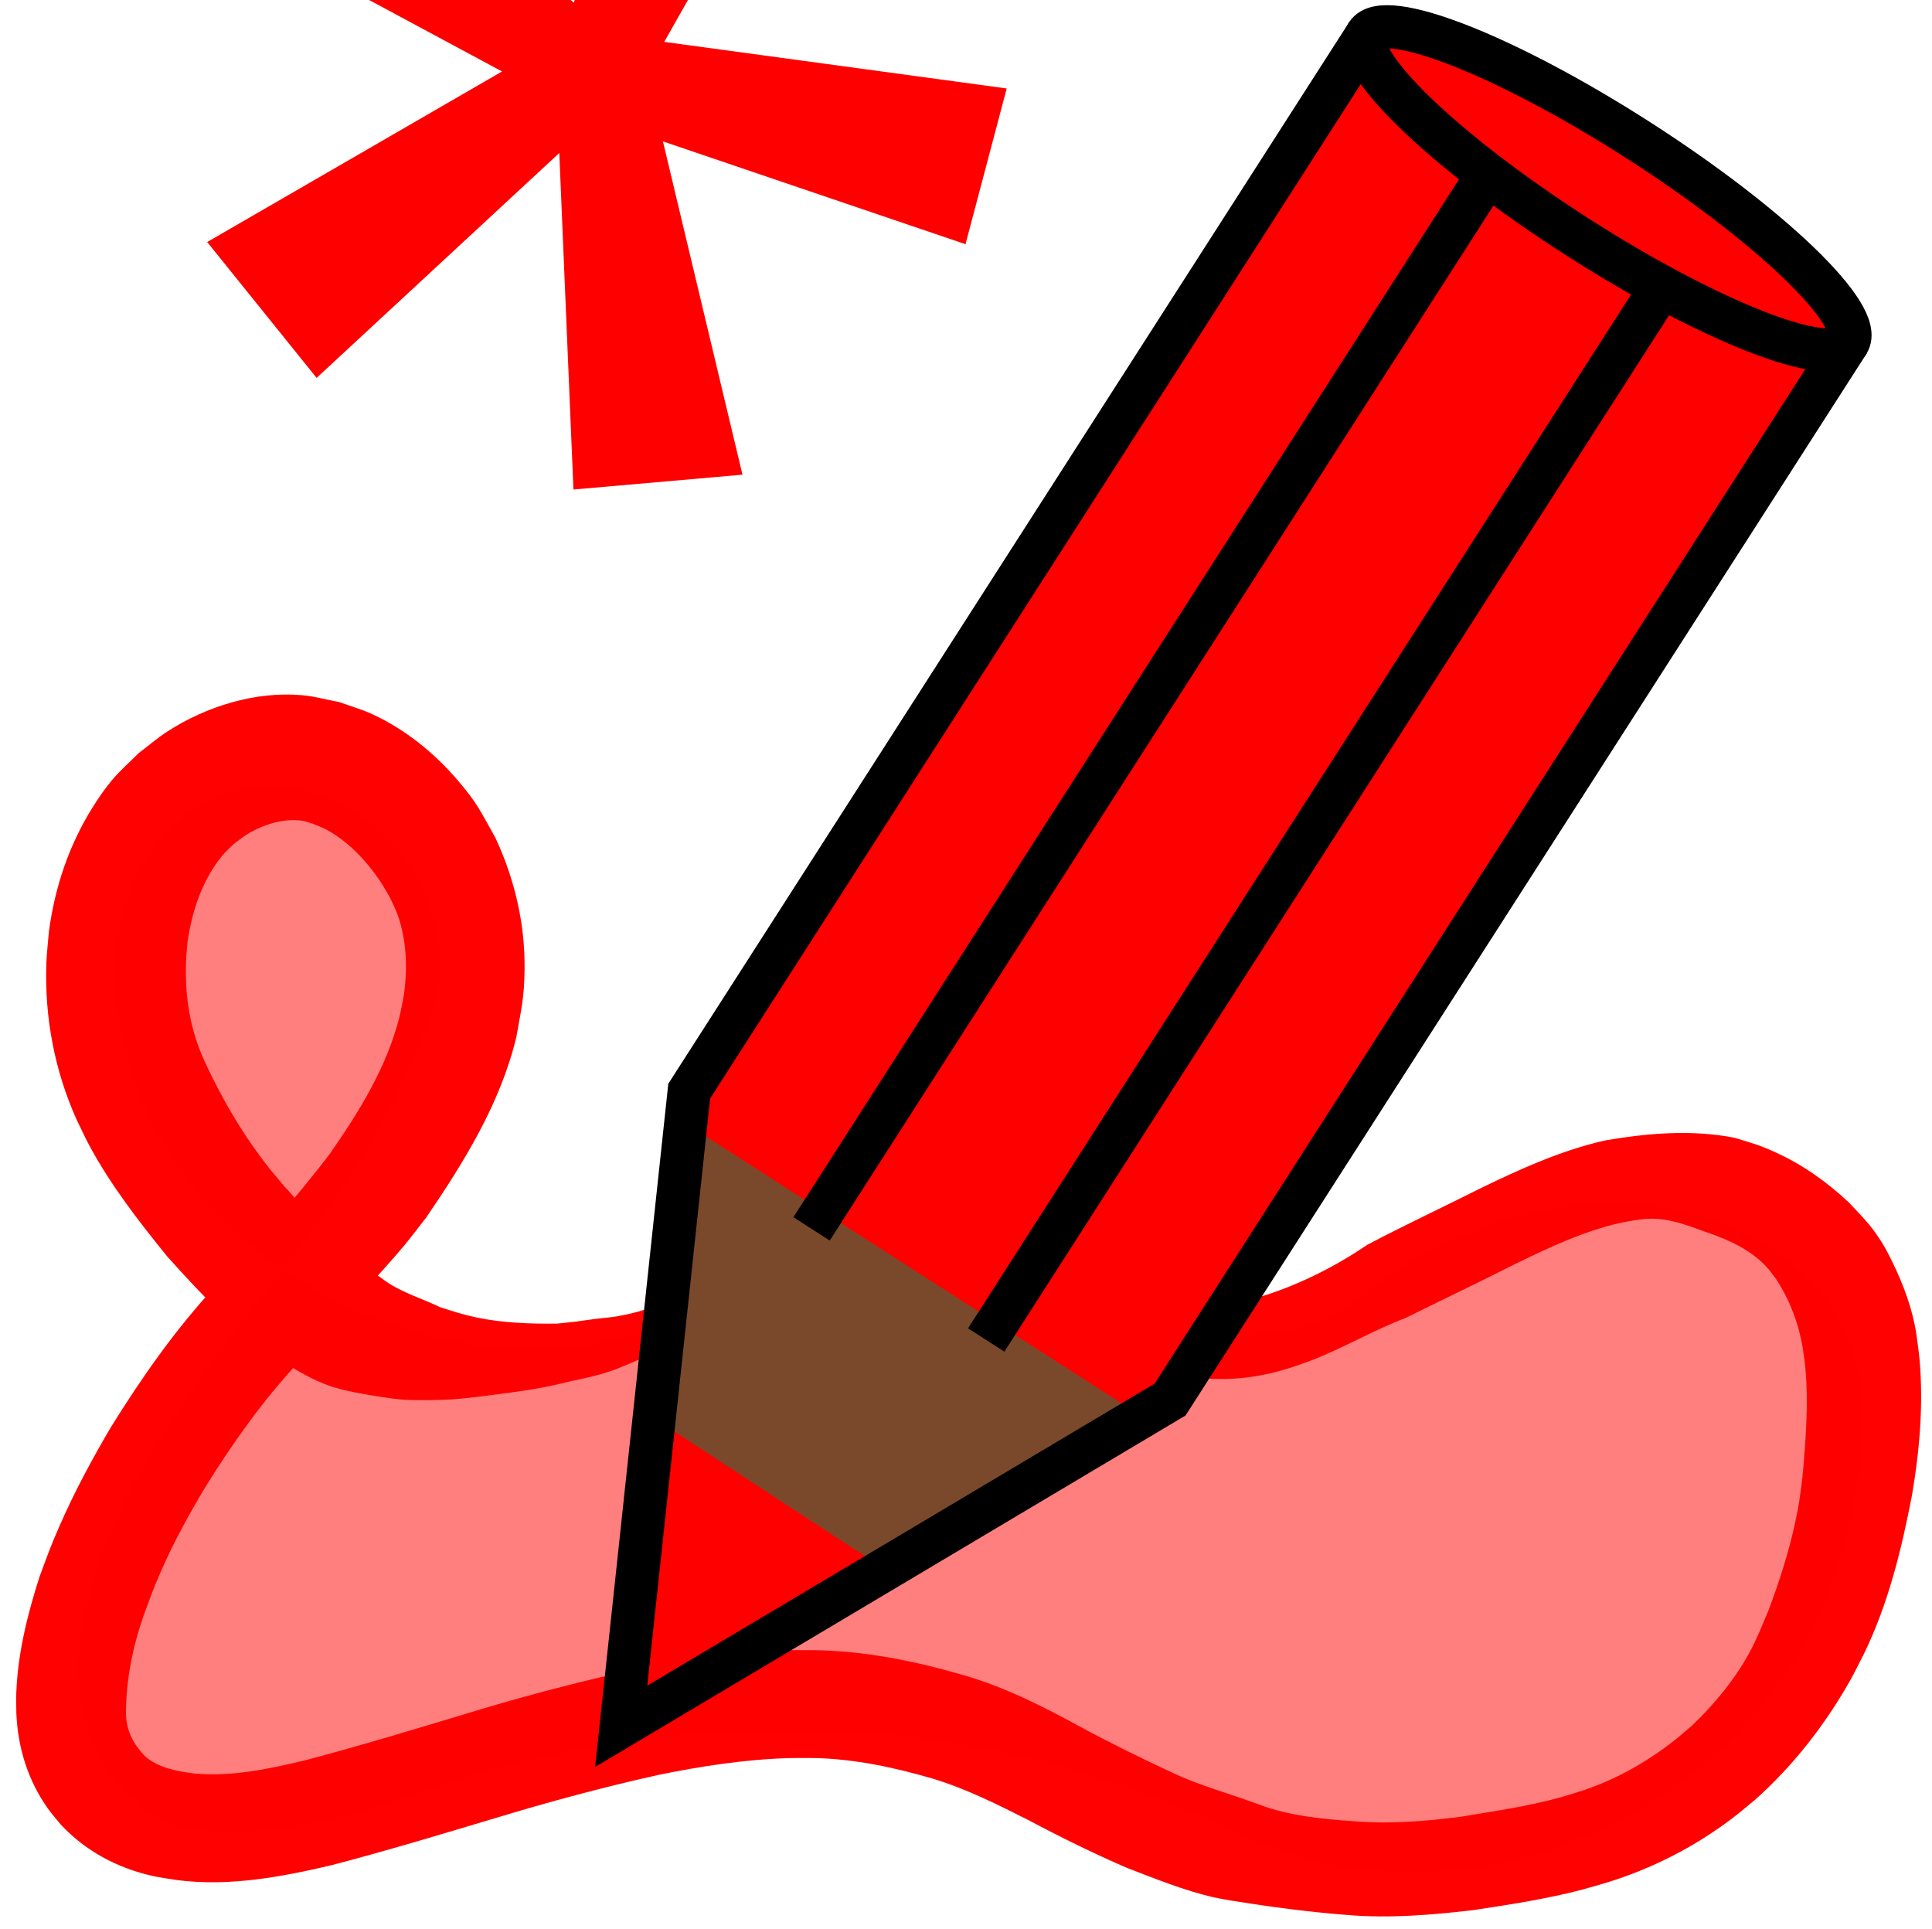
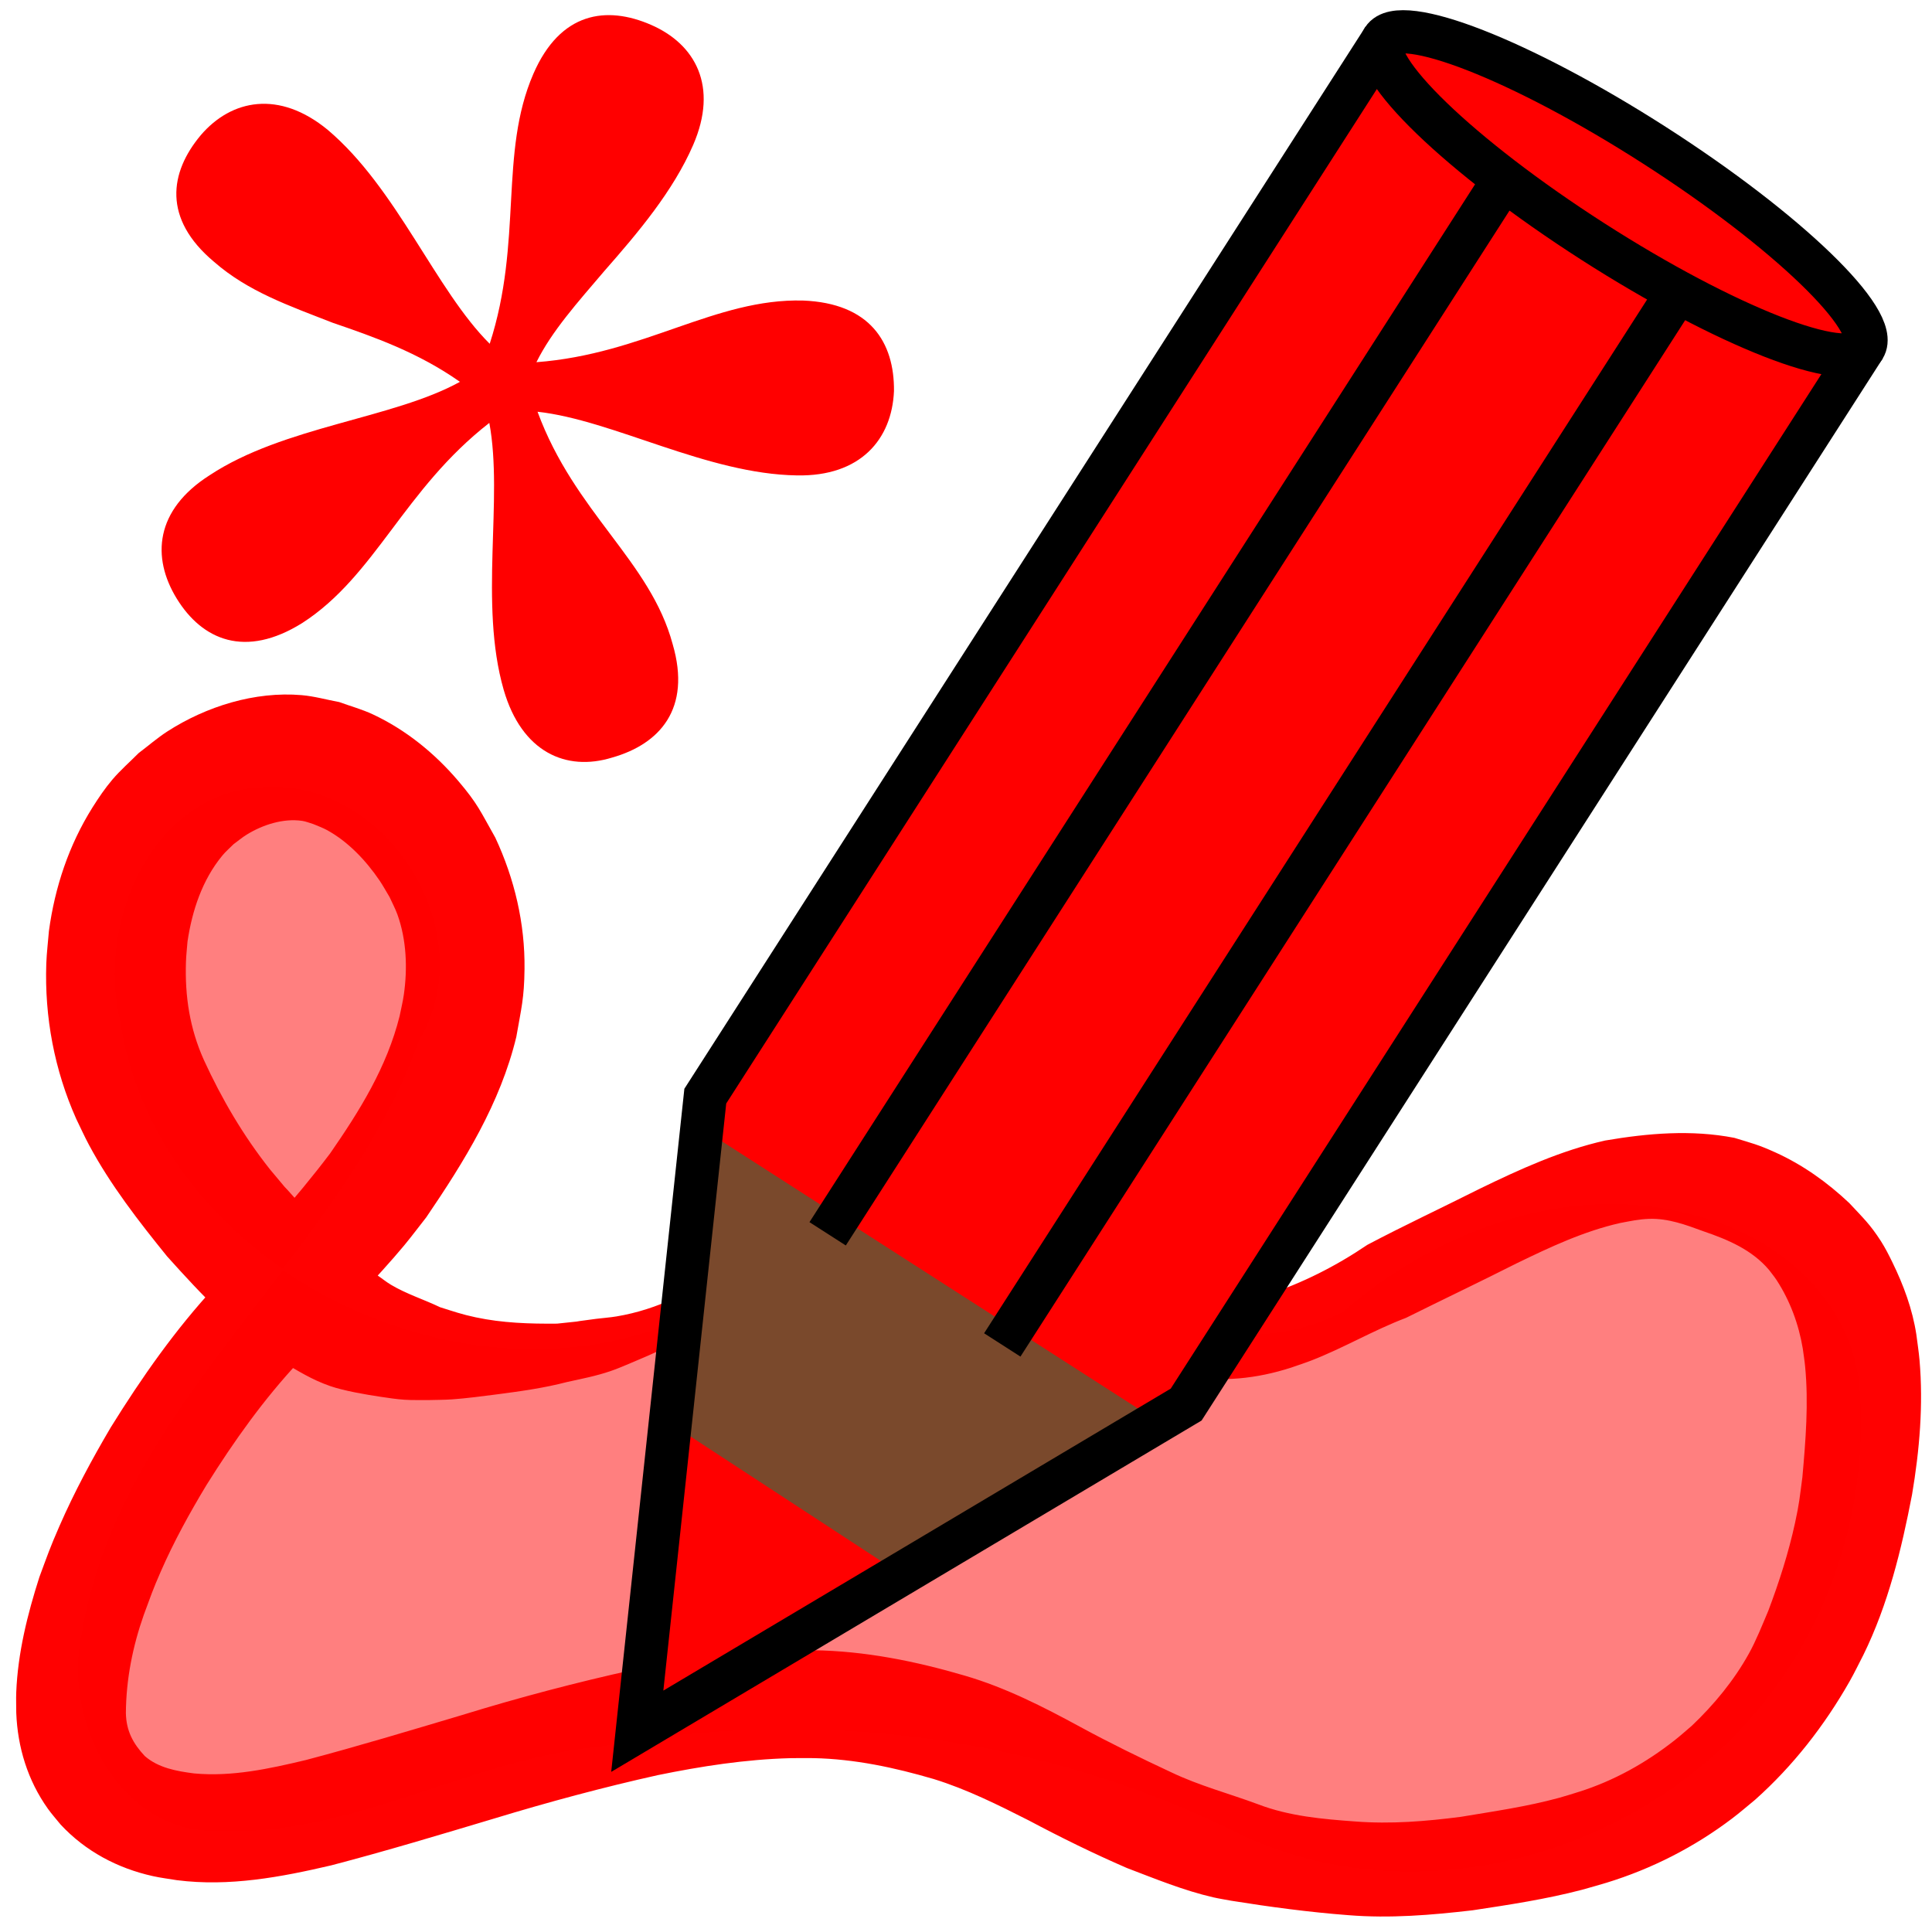
<svg xmlns="http://www.w3.org/2000/svg" width="44.738mm" height="44.654mm" viewBox="0 0 44.738 44.654" version="1.1" id="svg8">
  <defs id="defs2" />
-   <g id="layer1" transform="translate(-30.36929,-13.8524)">
-     <path style="fill:#ff0000;stroke:none;stroke-width:0.265px;stroke-linecap:butt;stroke-linejoin:miter;stroke-opacity:1;fill-opacity:0.5" d="m 47.663,43.505 c -5.108,3.815 -13.568,0.285 -14.518,-6.001 -0.554,-2.262 0.717,-5.32 3.316,-5.434 2.888,-0.2 5.123,3.388 3.617,5.886 -1.798,5.039 -6.935,8.302 -7.83,13.749 -0.437,2.005 0.881,4.607 3.151,4.55 3.101,0.154 5.841,-1.663 8.884,-1.953 5.021,-0.935 10.333,-0.226 14.897,2.082 4.247,1.924 9.571,0.3 12.285,-3.42 1.448,-1.963 2.164,-4.494 1.977,-6.924 -0.139,-2.063 -1.889,-3.575 -3.804,-4.047 -2.886,-0.82 -5.976,0.32 -8.17,2.223 -2.522,1.315 -5.317,-0.081 -7.627,-1.196 -1.957,-0.82 -4.523,-1.132 -6.179,0.485 z" id="path10832" />
-     <path style="fill:#ff0000;fill-opacity:0.994;stroke:none;stroke-width:3;stroke-linecap:round;stroke-linejoin:round;stroke-opacity:1" id="path10713" d="m 51.659,39.55 c -0.033,0.027 -0.068,0.052 -0.099,0.081 -0.15,0.141 -0.274,0.309 -0.415,0.459 -0.15,0.16 -0.273,0.274 -0.433,0.427 -0.555,0.495 -1.049,1.056 -1.62,1.534 -0.128,0.107 -0.262,0.205 -0.393,0.308 -0.413,0.291 -0.822,0.6 -1.267,0.844 -0.156,0.085 -0.321,0.151 -0.48,0.23 -0.627,0.32 -0.314,0.164 -0.94,0.469 -0.434,0.204 -0.892,0.353 -1.367,0.432 -0.153,0.026 -0.309,0.035 -0.463,0.055 -0.879,0.113 -0.036,0.02 -0.913,0.112 -0.63,0.006 -1.264,-0.014 -1.883,-0.146 -0.322,-0.068 -0.513,-0.136 -0.825,-0.234 -0.375,-0.181 -0.777,-0.306 -1.136,-0.52 -0.114,-0.068 -0.217,-0.154 -0.328,-0.228 -0.654,-0.431 -0.017,0.022 -0.638,-0.431 -0.429,-0.359 -0.773,-0.8 -1.141,-1.216 -0.639,-0.721 -0.081,-0.064 -0.694,-0.797 -0.617,-0.778 -1.12,-1.636 -1.532,-2.534 -0.328,-0.732 -0.441,-1.471 -0.415,-2.269 0.005,-0.158 0.024,-0.316 0.036,-0.474 0.106,-0.712 0.34,-1.427 0.808,-1.993 0.078,-0.094 0.171,-0.173 0.257,-0.26 0.102,-0.074 0.198,-0.157 0.306,-0.223 0.37,-0.228 0.847,-0.384 1.288,-0.318 0.086,0.013 0.167,0.048 0.25,0.072 0.105,0.046 0.213,0.082 0.314,0.137 0.497,0.27 0.91,0.71 1.223,1.17 0.084,0.124 0.155,0.256 0.233,0.385 0.061,0.136 0.133,0.267 0.183,0.407 0.21,0.584 0.235,1.246 0.147,1.855 -0.024,0.167 -0.065,0.331 -0.098,0.496 -0.296,1.181 -0.921,2.185 -1.609,3.178 -0.817,1.081 -1.735,2.081 -2.655,3.075 -0.928,1 -1.708,2.115 -2.424,3.268 -0.437,0.741 -0.845,1.5 -1.189,2.287 -0.224,0.511 -0.272,0.663 -0.464,1.179 -0.277,0.865 -0.5,1.76 -0.536,2.671 -0.006,0.158 3.68e-4,0.317 5.53e-4,0.476 0.031,0.795 0.265,1.561 0.731,2.216 0.091,0.128 0.198,0.246 0.297,0.369 0.57,0.614 1.314,1.011 2.136,1.193 0.183,0.041 0.37,0.063 0.556,0.094 1.209,0.155 2.406,-0.07 3.577,-0.344 1.266,-0.331 2.518,-0.709 3.771,-1.084 1.251,-0.38 2.513,-0.721 3.791,-1.005 1.006,-0.206 2.027,-0.364 3.056,-0.392 0.183,-0.005 0.366,-8.05e-4 0.55,-0.001 0.947,0.02 1.873,0.218 2.777,0.483 0.772,0.238 1.494,0.6 2.211,0.963 0.741,0.394 1.494,0.764 2.265,1.098 0.657,0.25 1.315,0.522 2.004,0.68 0.137,0.031 0.276,0.052 0.413,0.078 0.899,0.144 1.802,0.265 2.71,0.334 0.963,0.079 1.925,-0.002 2.881,-0.113 0.847,-0.128 1.699,-0.257 2.528,-0.474 0.19,-0.05 0.378,-0.109 0.568,-0.163 1.053,-0.323 2.035,-0.825 2.909,-1.487 0.183,-0.138 0.355,-0.289 0.533,-0.434 0.879,-0.783 1.608,-1.72 2.187,-2.738 0.115,-0.202 0.215,-0.412 0.322,-0.618 0.574,-1.171 0.881,-2.437 1.126,-3.708 0.174,-1.029 0.264,-2.081 0.173,-3.124 -0.017,-0.196 -0.049,-0.391 -0.073,-0.586 -0.09,-0.587 -0.297,-1.146 -0.558,-1.679 -0.08,-0.164 -0.163,-0.327 -0.261,-0.481 -0.256,-0.398 -0.415,-0.54 -0.734,-0.884 -0.507,-0.478 -1.079,-0.888 -1.719,-1.176 -0.398,-0.18 -0.53,-0.207 -0.943,-0.334 -0.994,-0.193 -2.001,-0.107 -2.991,0.062 -1.02,0.23 -1.972,0.663 -2.905,1.117 -0.866,0.436 -1.744,0.846 -2.601,1.298 -0.731,0.495 -1.511,0.891 -2.352,1.166 -0.415,0.118 -0.844,0.2 -1.276,0.134 -0.228,-0.035 -0.319,-0.078 -0.537,-0.153 -0.298,-0.12 -0.552,-0.3 -0.882,-0.335 -0.149,-0.016 -0.301,-0.004 -0.451,-0.006 -0.591,-0.468 -1.264,0.355 -0.673,0.824 v 0 c 0.079,0.179 0.127,0.375 0.237,0.538 0.292,0.434 0.785,0.584 1.253,0.747 0.158,0.039 0.313,0.087 0.473,0.117 0.824,0.158 1.654,0.067 2.447,-0.19 0.155,-0.055 0.312,-0.105 0.465,-0.164 0.747,-0.29 1.44,-0.702 2.191,-0.987 0.855,-0.425 1.717,-0.835 2.569,-1.266 0.769,-0.373 1.549,-0.74 2.389,-0.93 0.238,-0.044 0.43,-0.088 0.672,-0.096 0.44,-0.015 0.85,0.138 1.255,0.287 0.569,0.194 1.127,0.429 1.522,0.897 0.058,0.078 0.121,0.153 0.174,0.234 0.312,0.48 0.513,1.025 0.606,1.586 0.018,0.136 0.041,0.272 0.054,0.409 0.083,0.855 0.013,1.717 -0.063,2.569 -0.063,0.471 -0.069,0.594 -0.17,1.058 -0.151,0.694 -0.369,1.373 -0.62,2.037 -0.134,0.316 -0.281,0.688 -0.449,0.99 -0.344,0.62 -0.806,1.181 -1.321,1.67 -0.134,0.113 -0.264,0.232 -0.403,0.34 -0.664,0.522 -1.404,0.936 -2.215,1.191 -0.151,0.046 -0.3,0.096 -0.452,0.137 -0.746,0.204 -1.516,0.314 -2.279,0.441 -0.809,0.105 -1.625,0.171 -2.44,0.108 -0.764,-0.055 -1.533,-0.122 -2.254,-0.398 -0.67,-0.249 -1.366,-0.432 -2.012,-0.741 -0.713,-0.333 -1.421,-0.678 -2.112,-1.054 -0.855,-0.465 -1.725,-0.908 -2.665,-1.183 -1.142,-0.335 -2.315,-0.573 -3.511,-0.589 -0.226,0.001 -0.451,-0.003 -0.677,0.003 -1.171,0.035 -2.333,0.21 -3.478,0.447 -1.339,0.296 -2.665,0.645 -3.975,1.049 -1.203,0.362 -2.406,0.726 -3.621,1.047 -0.846,0.202 -1.712,0.391 -2.588,0.31 -0.404,-0.052 -0.826,-0.127 -1.141,-0.401 -0.276,-0.294 -0.43,-0.587 -0.439,-0.995 0.005,-0.779 0.157,-1.546 0.417,-2.282 0.161,-0.435 0.203,-0.568 0.392,-0.999 0.302,-0.691 0.667,-1.353 1.057,-2 0.634,-1.013 1.328,-1.991 2.15,-2.867 0.471,-0.51 0.941,-1.021 1.408,-1.535 0.304,-0.334 0.737,-0.804 1.022,-1.149 0.175,-0.212 0.34,-0.433 0.51,-0.649 0.884,-1.299 1.714,-2.64 2.085,-4.178 0.116,-0.665 0.182,-0.888 0.19,-1.569 0.013,-1.053 -0.231,-2.091 -0.677,-3.045 -0.347,-0.613 -0.402,-0.779 -0.864,-1.32 -0.542,-0.635 -1.208,-1.177 -1.972,-1.534 -0.25,-0.117 -0.519,-0.191 -0.779,-0.286 -0.29,-0.053 -0.576,-0.135 -0.87,-0.16 -1.083,-0.092 -2.208,0.261 -3.108,0.84 -0.234,0.151 -0.444,0.335 -0.666,0.502 -0.203,0.205 -0.422,0.395 -0.608,0.614 -0.17,0.2 -0.318,0.419 -0.458,0.641 -0.548,0.872 -0.874,1.85 -1.011,2.864 -0.02,0.251 -0.052,0.502 -0.061,0.753 -0.043,1.238 0.188,2.468 0.695,3.602 0.098,0.2 0.189,0.404 0.295,0.601 0.495,0.924 1.147,1.763 1.806,2.577 0.8,0.891 1.63,1.775 2.647,2.43 0.398,0.228 0.699,0.425 1.137,0.577 0.313,0.108 0.828,0.197 1.161,0.246 0.184,0.027 0.367,0.056 0.552,0.068 0.188,0.013 0.377,0.005 0.565,0.008 0.178,-0.005 0.357,-0.004 0.535,-0.016 0.281,-0.018 0.769,-0.08 1.048,-0.117 0.543,-0.071 1.086,-0.146 1.617,-0.285 0.354,-0.078 0.667,-0.137 1.011,-0.254 0.168,-0.057 0.329,-0.129 0.493,-0.197 0.492,-0.204 0.974,-0.429 1.449,-0.668 0.359,-0.193 0.644,-0.333 0.977,-0.57 0.156,-0.111 0.299,-0.239 0.447,-0.359 0.411,-0.333 0.81,-0.677 1.181,-1.053 0.647,-0.648 1.296,-1.295 1.965,-1.921 0.33,-0.318 0.657,-0.643 0.92,-1.019 0.189,-0.198 -0.095,-0.461 -0.284,-0.263 z" />
-     <path d="M -20.117,-138.901" id="path9552" style="fill:#ff0000;fill-opacity:0.5;stroke:none;stroke-opacity:1" />
-     <path style="fill:#ff0000;fill-opacity:1;stroke:none;stroke-width:0.5;stroke-linecap:butt;stroke-linejoin:miter;stroke-miterlimit:4;stroke-dasharray:none;stroke-opacity:1" d="M 62.042,14.62 46.329,39.118 44.754,53.825 57.464,46.26 73.177,21.762" id="path835" />
-     <path style="fill:#7a492c;fill-opacity:1;stroke:none;stroke-width:0.265;stroke-linecap:butt;stroke-linejoin:miter;stroke-miterlimit:4;stroke-dasharray:none;stroke-opacity:1" d="m 46.239,39.861 -0.712,6.838 5.361,3.505 5.922,-3.555 z" id="path867" />
-     <circle style="fill:#ff0000;fill-opacity:1;fill-rule:evenodd;stroke:#000000;stroke-width:1;stroke-linecap:round;stroke-linejoin:round;stroke-miterlimit:4;stroke-dasharray:none" id="path837" d="m 73.276,8.044 a 6.615,1.323 0 0 1 -6.873,1.138 6.615,1.323 0 0 1 -6.286,-1.266" transform="rotate(32.67558)" />
-     <circle style="fill:#7a492c;fill-opacity:1;fill-rule:evenodd;stroke:#000000;stroke-width:1;stroke-linecap:round;stroke-linejoin:round;stroke-miterlimit:4;stroke-dasharray:none" id="path837-4" d="M 70.021,14.529 A 3.325,0.665 0 0 1 66.703,15.101 3.325,0.665 0 0 1 63.429,14.518" transform="rotate(32.67558)" />
-     <path style="fill:none;fill-opacity:1;stroke:#000000;stroke-width:1;stroke-linecap:butt;stroke-linejoin:miter;stroke-miterlimit:4;stroke-dasharray:none;stroke-opacity:1" d="M 62.042,14.62 46.329,39.118 44.754,53.825 57.464,46.26 73.177,21.762" id="path865" />
-     <path style="fill:none;fill-opacity:1;stroke:#000000;stroke-width:1;stroke-linecap:butt;stroke-linejoin:miter;stroke-miterlimit:4;stroke-dasharray:none;stroke-opacity:1" d="M 64.874,17.809 49.162,42.307 M 53.206,44.88 68.919,20.382" id="path865-7" />
-     <ellipse style="fill:#ff0000;fill-opacity:1;fill-rule:evenodd;stroke:#000000;stroke-width:1;stroke-linecap:round;stroke-linejoin:round;stroke-miterlimit:4;stroke-dasharray:none" id="path837-6" transform="rotate(32.67558)" cx="66.73" cy="-21.161" rx="6.615" ry="1.323" />
-     <text xml:space="preserve" style="font-size:10.026px;line-height:1.25;font-family:sans-serif;letter-spacing:0px;fill:#ff0000;fill-opacity:1;stroke-width:0.265" x="35.757" y="18.139" id="text10607" transform="rotate(23.48901)">
-       <tspan id="tspan10605" style="font-style:normal;font-variant:normal;font-weight:normal;font-stretch:normal;font-size:40.104px;font-family:'Libertinus Mono';-inkscape-font-specification:'Libertinus Mono, Normal';font-variant-ligatures:normal;font-variant-caps:normal;font-variant-numeric:normal;font-variant-east-asian:normal;fill:#ff0000;fill-opacity:1;stroke-width:0.265" x="35.757" y="18.139">*</tspan>
-     </text>
+   <path style="fill:#ff0000;fill-opacity:0.5;stroke:none;stroke-width:0.265px;stroke-linecap:butt;stroke-linejoin:miter;stroke-opacity:1" d="M 17.294,29.652 C 12.185,33.468 3.725,29.937 2.776,23.651 2.222,21.39 3.492,18.331 6.092,18.217 c 2.888,-0.2 5.123,3.388 3.617,5.886 -1.798,5.039 -6.935,8.302 -7.83,13.749 -0.437,2.005 0.881,4.607 3.151,4.55 3.101,0.154 5.841,-1.663 8.884,-1.953 5.021,-0.935 10.333,-0.226 14.897,2.082 4.247,1.924 9.571,0.3 12.285,-3.42 1.448,-1.963 2.164,-4.494 1.977,-6.924 -0.139,-2.063 -1.889,-3.575 -3.804,-4.047 -2.886,-0.82 -5.976,0.32 -8.17,2.223 -2.522,1.315 -5.317,-0.081 -7.627,-1.196 -1.957,-0.82 -4.523,-1.132 -6.179,0.485 z" id="path10832" />
+   <path style="fill:#ff0000;fill-opacity:0.994;stroke:none;stroke-width:3;stroke-linecap:round;stroke-linejoin:round;stroke-opacity:1" id="path10713" d="m 21.289,25.698 c -0.033,0.027 -0.068,0.052 -0.099,0.081 -0.15,0.141 -0.274,0.309 -0.415,0.459 -0.15,0.16 -0.273,0.274 -0.433,0.427 -0.555,0.495 -1.049,1.056 -1.62,1.534 -0.128,0.107 -0.262,0.205 -0.393,0.308 -0.413,0.291 -0.822,0.6 -1.267,0.844 -0.156,0.085 -0.321,0.151 -0.48,0.23 -0.627,0.32 -0.314,0.164 -0.94,0.469 -0.434,0.204 -0.892,0.353 -1.367,0.432 -0.153,0.026 -0.309,0.035 -0.463,0.055 -0.879,0.113 -0.036,0.02 -0.913,0.112 -0.63,0.006 -1.264,-0.014 -1.883,-0.146 -0.322,-0.068 -0.513,-0.136 -0.825,-0.234 C 9.816,30.089 9.414,29.964 9.055,29.75 8.94,29.682 8.838,29.596 8.727,29.522 8.073,29.091 8.71,29.544 8.088,29.091 7.66,28.733 7.315,28.291 6.947,27.876 6.308,27.155 6.866,27.811 6.253,27.079 5.636,26.301 5.133,25.443 4.721,24.544 4.393,23.812 4.28,23.073 4.306,22.276 c 0.005,-0.158 0.024,-0.316 0.036,-0.474 0.106,-0.712 0.34,-1.427 0.808,-1.993 0.078,-0.094 0.171,-0.173 0.257,-0.26 0.102,-0.074 0.198,-0.157 0.306,-0.223 0.37,-0.228 0.847,-0.384 1.288,-0.318 0.086,0.013 0.167,0.048 0.25,0.072 0.105,0.046 0.213,0.082 0.314,0.137 0.497,0.27 0.91,0.71 1.223,1.17 0.084,0.124 0.155,0.256 0.233,0.385 0.061,0.136 0.133,0.267 0.183,0.407 0.21,0.584 0.235,1.246 0.147,1.855 -0.024,0.167 -0.065,0.331 -0.098,0.496 -0.296,1.181 -0.921,2.185 -1.609,3.178 -0.817,1.081 -1.735,2.081 -2.655,3.075 -0.928,1 -1.708,2.115 -2.424,3.268 -0.437,0.741 -0.845,1.5 -1.189,2.287 -0.224,0.511 -0.272,0.663 -0.464,1.179 -0.277,0.865 -0.5,1.76 -0.536,2.671 -0.006,0.158 3.68e-4,0.317 5.53e-4,0.476 0.031,0.795 0.265,1.561 0.731,2.216 0.091,0.128 0.198,0.246 0.297,0.369 0.57,0.614 1.314,1.011 2.136,1.193 0.183,0.041 0.37,0.063 0.556,0.094 1.209,0.155 2.406,-0.07 3.577,-0.344 1.266,-0.331 2.518,-0.709 3.771,-1.084 1.251,-0.38 2.513,-0.721 3.791,-1.005 1.006,-0.206 2.027,-0.364 3.056,-0.392 0.183,-0.005 0.366,-8.05e-4 0.55,-0.001 0.947,0.02 1.873,0.218 2.777,0.483 0.772,0.238 1.494,0.6 2.211,0.963 0.741,0.394 1.494,0.764 2.265,1.098 0.657,0.25 1.315,0.522 2.004,0.68 0.137,0.031 0.276,0.052 0.413,0.078 0.899,0.144 1.802,0.265 2.71,0.334 0.963,0.079 1.925,-0.002 2.881,-0.113 0.847,-0.128 1.699,-0.257 2.528,-0.474 0.19,-0.05 0.378,-0.109 0.568,-0.163 1.053,-0.323 2.035,-0.825 2.909,-1.487 0.183,-0.138 0.355,-0.289 0.533,-0.434 0.879,-0.783 1.608,-1.72 2.187,-2.738 0.115,-0.202 0.215,-0.412 0.322,-0.618 0.574,-1.171 0.881,-2.437 1.126,-3.708 0.174,-1.029 0.264,-2.081 0.173,-3.124 -0.017,-0.196 -0.049,-0.391 -0.073,-0.586 -0.09,-0.587 -0.297,-1.146 -0.558,-1.679 -0.08,-0.164 -0.163,-0.327 -0.261,-0.481 -0.256,-0.398 -0.415,-0.54 -0.734,-0.884 -0.507,-0.478 -1.079,-0.888 -1.719,-1.176 -0.398,-0.18 -0.53,-0.207 -0.943,-0.334 -0.994,-0.193 -2.001,-0.107 -2.991,0.062 -1.02,0.23 -1.972,0.663 -2.905,1.117 -0.866,0.436 -1.744,0.846 -2.601,1.298 -0.731,0.495 -1.511,0.891 -2.352,1.166 -0.415,0.118 -0.844,0.2 -1.276,0.134 -0.228,-0.035 -0.319,-0.078 -0.537,-0.153 -0.298,-0.12 -0.552,-0.3 -0.882,-0.335 -0.149,-0.016 -0.301,-0.004 -0.451,-0.006 -0.591,-0.468 -1.264,0.355 -0.673,0.824 v 0 c 0.079,0.179 0.127,0.375 0.237,0.538 0.292,0.434 0.785,0.584 1.253,0.747 0.158,0.039 0.313,0.087 0.473,0.117 0.824,0.158 1.654,0.067 2.447,-0.19 0.155,-0.055 0.312,-0.105 0.465,-0.164 0.747,-0.29 1.44,-0.702 2.191,-0.987 0.855,-0.425 1.717,-0.835 2.569,-1.266 0.769,-0.373 1.549,-0.74 2.389,-0.93 0.238,-0.044 0.43,-0.088 0.672,-0.096 0.44,-0.015 0.85,0.138 1.255,0.287 0.569,0.194 1.127,0.429 1.522,0.897 0.058,0.078 0.121,0.153 0.174,0.234 0.312,0.48 0.513,1.025 0.606,1.586 0.018,0.136 0.041,0.272 0.054,0.409 0.083,0.855 0.013,1.717 -0.063,2.569 -0.063,0.471 -0.069,0.594 -0.17,1.058 -0.151,0.694 -0.369,1.373 -0.62,2.037 -0.134,0.316 -0.281,0.688 -0.449,0.99 -0.344,0.62 -0.806,1.181 -1.321,1.67 -0.134,0.113 -0.264,0.232 -0.403,0.34 -0.664,0.522 -1.404,0.936 -2.215,1.191 -0.151,0.046 -0.3,0.096 -0.452,0.137 -0.746,0.204 -1.516,0.314 -2.279,0.441 -0.809,0.105 -1.625,0.171 -2.44,0.108 -0.764,-0.055 -1.533,-0.122 -2.254,-0.398 -0.67,-0.249 -1.366,-0.432 -2.012,-0.741 -0.713,-0.333 -1.421,-0.678 -2.112,-1.054 -0.855,-0.465 -1.725,-0.908 -2.665,-1.183 -1.142,-0.335 -2.315,-0.573 -3.511,-0.589 -0.226,0.001 -0.451,-0.003 -0.677,0.003 -1.171,0.035 -2.333,0.21 -3.478,0.447 -1.339,0.296 -2.665,0.645 -3.975,1.049 C 9.5,40.069 8.297,40.433 7.082,40.754 6.236,40.956 5.371,41.145 4.495,41.064 4.09,41.012 3.669,40.937 3.354,40.663 3.078,40.369 2.924,40.076 2.915,39.668 c 0.005,-0.779 0.157,-1.546 0.417,-2.282 0.161,-0.435 0.203,-0.568 0.392,-0.999 0.302,-0.691 0.667,-1.353 1.057,-2 0.634,-1.013 1.328,-1.991 2.15,-2.867 0.471,-0.51 0.941,-1.021 1.408,-1.535 0.304,-0.334 0.737,-0.804 1.022,-1.149 0.175,-0.212 0.34,-0.433 0.51,-0.649 0.884,-1.299 1.714,-2.64 2.085,-4.178 0.116,-0.665 0.182,-0.888 0.19,-1.569 0.013,-1.053 -0.231,-2.091 -0.677,-3.045 C 11.122,18.783 11.067,18.617 10.605,18.075 10.063,17.44 9.397,16.898 8.633,16.541 8.383,16.424 8.114,16.351 7.854,16.256 c -0.29,-0.053 -0.576,-0.135 -0.87,-0.16 -1.083,-0.092 -2.208,0.261 -3.108,0.84 -0.234,0.151 -0.444,0.335 -0.666,0.502 -0.203,0.205 -0.422,0.395 -0.608,0.614 -0.17,0.2 -0.318,0.419 -0.458,0.641 -0.548,0.872 -0.874,1.85 -1.011,2.864 -0.02,0.251 -0.052,0.502 -0.061,0.753 -0.043,1.238 0.188,2.468 0.695,3.602 0.098,0.2 0.189,0.404 0.295,0.601 0.495,0.924 1.147,1.763 1.806,2.577 0.8,0.891 1.63,1.775 2.647,2.43 0.398,0.228 0.699,0.425 1.137,0.577 0.313,0.108 0.828,0.197 1.161,0.246 0.184,0.027 0.367,0.056 0.552,0.068 0.188,0.013 0.377,0.005 0.565,0.008 0.178,-0.005 0.357,-0.004 0.535,-0.016 0.281,-0.018 0.769,-0.08 1.048,-0.117 0.543,-0.071 1.086,-0.146 1.617,-0.285 0.354,-0.078 0.667,-0.137 1.011,-0.254 0.168,-0.057 0.329,-0.129 0.493,-0.197 0.492,-0.204 0.974,-0.429 1.449,-0.668 0.359,-0.193 0.644,-0.333 0.977,-0.57 0.156,-0.111 0.299,-0.239 0.447,-0.359 0.411,-0.333 0.81,-0.677 1.181,-1.053 0.647,-0.648 1.296,-1.295 1.965,-1.921 0.33,-0.318 0.657,-0.643 0.92,-1.019 0.189,-0.198 -0.095,-0.461 -0.284,-0.263 z" />
+   <circle style="fill:#ff0000;fill-opacity:1;fill-rule:evenodd;stroke:#000000;stroke-width:1;stroke-linecap:round;stroke-linejoin:round;stroke-miterlimit:4;stroke-dasharray:none" id="path837" transform="rotate(32.67558)" cx="-33.042" cy="4.736" r="0" />
+   <circle style="fill:#7a492c;fill-opacity:1;fill-rule:evenodd;stroke:#000000;stroke-width:1;stroke-linecap:round;stroke-linejoin:round;stroke-miterlimit:4;stroke-dasharray:none" id="path837-4" transform="rotate(32.67558)" cx="-33.042" cy="4.736" r="0" />
+   <g aria-label="*" transform="rotate(23.48901,18.13037,-79.96435)" id="text10607" style="font-size:10.026px;line-height:1.25;letter-spacing:0px;fill:#ff0000;stroke-width:0.265">
+     <path d="m 48.109,3.341 c 0.04,-0.802 0.321,-1.644 0.602,-2.567 0.361,-1.123 0.722,-2.326 0.722,-3.489 0,-1.484 -0.882,-2.166 -2.005,-2.166 -1.123,0 -2.045,0.561 -2.045,2.126 0,2.005 1.323,3.649 1.564,6.136 -1.644,-0.642 -3.409,-2.446 -5.414,-3.048 -1.404,-0.401 -2.326,0.241 -2.647,1.283 -0.321,1.083 -0.04,2.126 1.444,2.567 1.003,0.321 2.005,0.241 3.088,0.201 1.003,-0.08 2.085,-0.16 3.248,0.08 -1.083,1.404 -3.329,2.567 -4.452,4.291 -0.842,1.243 -0.481,2.286 0.441,2.928 0.922,0.642 2.005,0.642 2.888,-0.642 1.123,-1.684 0.922,-3.77 2.126,-5.976 1.003,1.484 1.444,3.93 2.767,5.534 0.963,1.163 2.085,1.163 2.928,0.441 0.882,-0.722 1.243,-1.765 0.241,-2.968 C 52.36,6.509 50.315,6.188 48.59,4.383 50.274,3.862 52.761,4.143 54.686,3.341 56.049,2.779 56.37,1.697 55.969,0.654 55.528,-0.389 54.646,-0.99 53.202,-0.429 51.317,0.333 50.315,2.178 48.109,3.341 Z" style="font-size:40.104px;font-family:'Libertinus Mono';-inkscape-font-specification:'Libertinus Mono, Normal'" id="path985" />
+   </g>
+   <g id="g915" transform="translate(-29.99697,-13.6178)">
+     <path style="fill:#ff0000;fill-opacity:1;stroke:none;stroke-width:0.5;stroke-linecap:butt;stroke-linejoin:miter;stroke-miterlimit:4;stroke-dasharray:none;stroke-opacity:1" d="M 62.042,14.501 46.329,38.999 44.754,53.705 57.464,46.141 73.177,21.643" id="path835" />
+     <path style="fill:#7a492c;fill-opacity:1;stroke:none;stroke-width:0.265;stroke-linecap:butt;stroke-linejoin:miter;stroke-miterlimit:4;stroke-dasharray:none;stroke-opacity:1" d="m 46.239,39.741 -0.712,6.838 5.361,3.505 5.922,-3.555 z" id="path867" />
+     <circle style="fill:#ff0000;fill-opacity:1;fill-rule:evenodd;stroke:#000000;stroke-width:1;stroke-linecap:round;stroke-linejoin:round;stroke-miterlimit:4;stroke-dasharray:none" id="path837-3" transform="rotate(32.67558)" d="m 73.211,7.943 a 6.615,1.323 0 0 1 -6.873,1.138 6.615,1.323 0 0 1 -6.286,-1.266" />
+     <circle style="fill:#7a492c;fill-opacity:1;fill-rule:evenodd;stroke:#000000;stroke-width:1;stroke-linecap:round;stroke-linejoin:round;stroke-miterlimit:4;stroke-dasharray:none" id="path837-4-9" transform="rotate(32.67558)" d="m 69.957,14.428 a 3.325,0.665 0 0 1 -3.318,0.573 3.325,0.665 0 0 1 -3.274,-0.583" />
+     <path style="fill:none;fill-opacity:1;stroke:#000000;stroke-width:1;stroke-linecap:butt;stroke-linejoin:miter;stroke-miterlimit:4;stroke-dasharray:none;stroke-opacity:1" d="M 62.042,14.501 46.329,38.999 44.754,53.705 57.464,46.141 73.177,21.643" id="path865" />
+     <path style="fill:none;fill-opacity:1;stroke:#000000;stroke-width:1;stroke-linecap:butt;stroke-linejoin:miter;stroke-miterlimit:4;stroke-dasharray:none;stroke-opacity:1" d="M 64.874,17.689 49.162,42.187 m 4.044,2.573 15.713,-24.498" id="path865-7" />
+     <ellipse style="fill:#ff0000;fill-opacity:1;fill-rule:evenodd;stroke:#000000;stroke-width:1;stroke-linecap:round;stroke-linejoin:round;stroke-miterlimit:4;stroke-dasharray:none" id="path837-6" transform="rotate(32.67558)" cx="66.666" cy="-21.261" rx="6.615" ry="1.323" />
  </g>
</svg>
